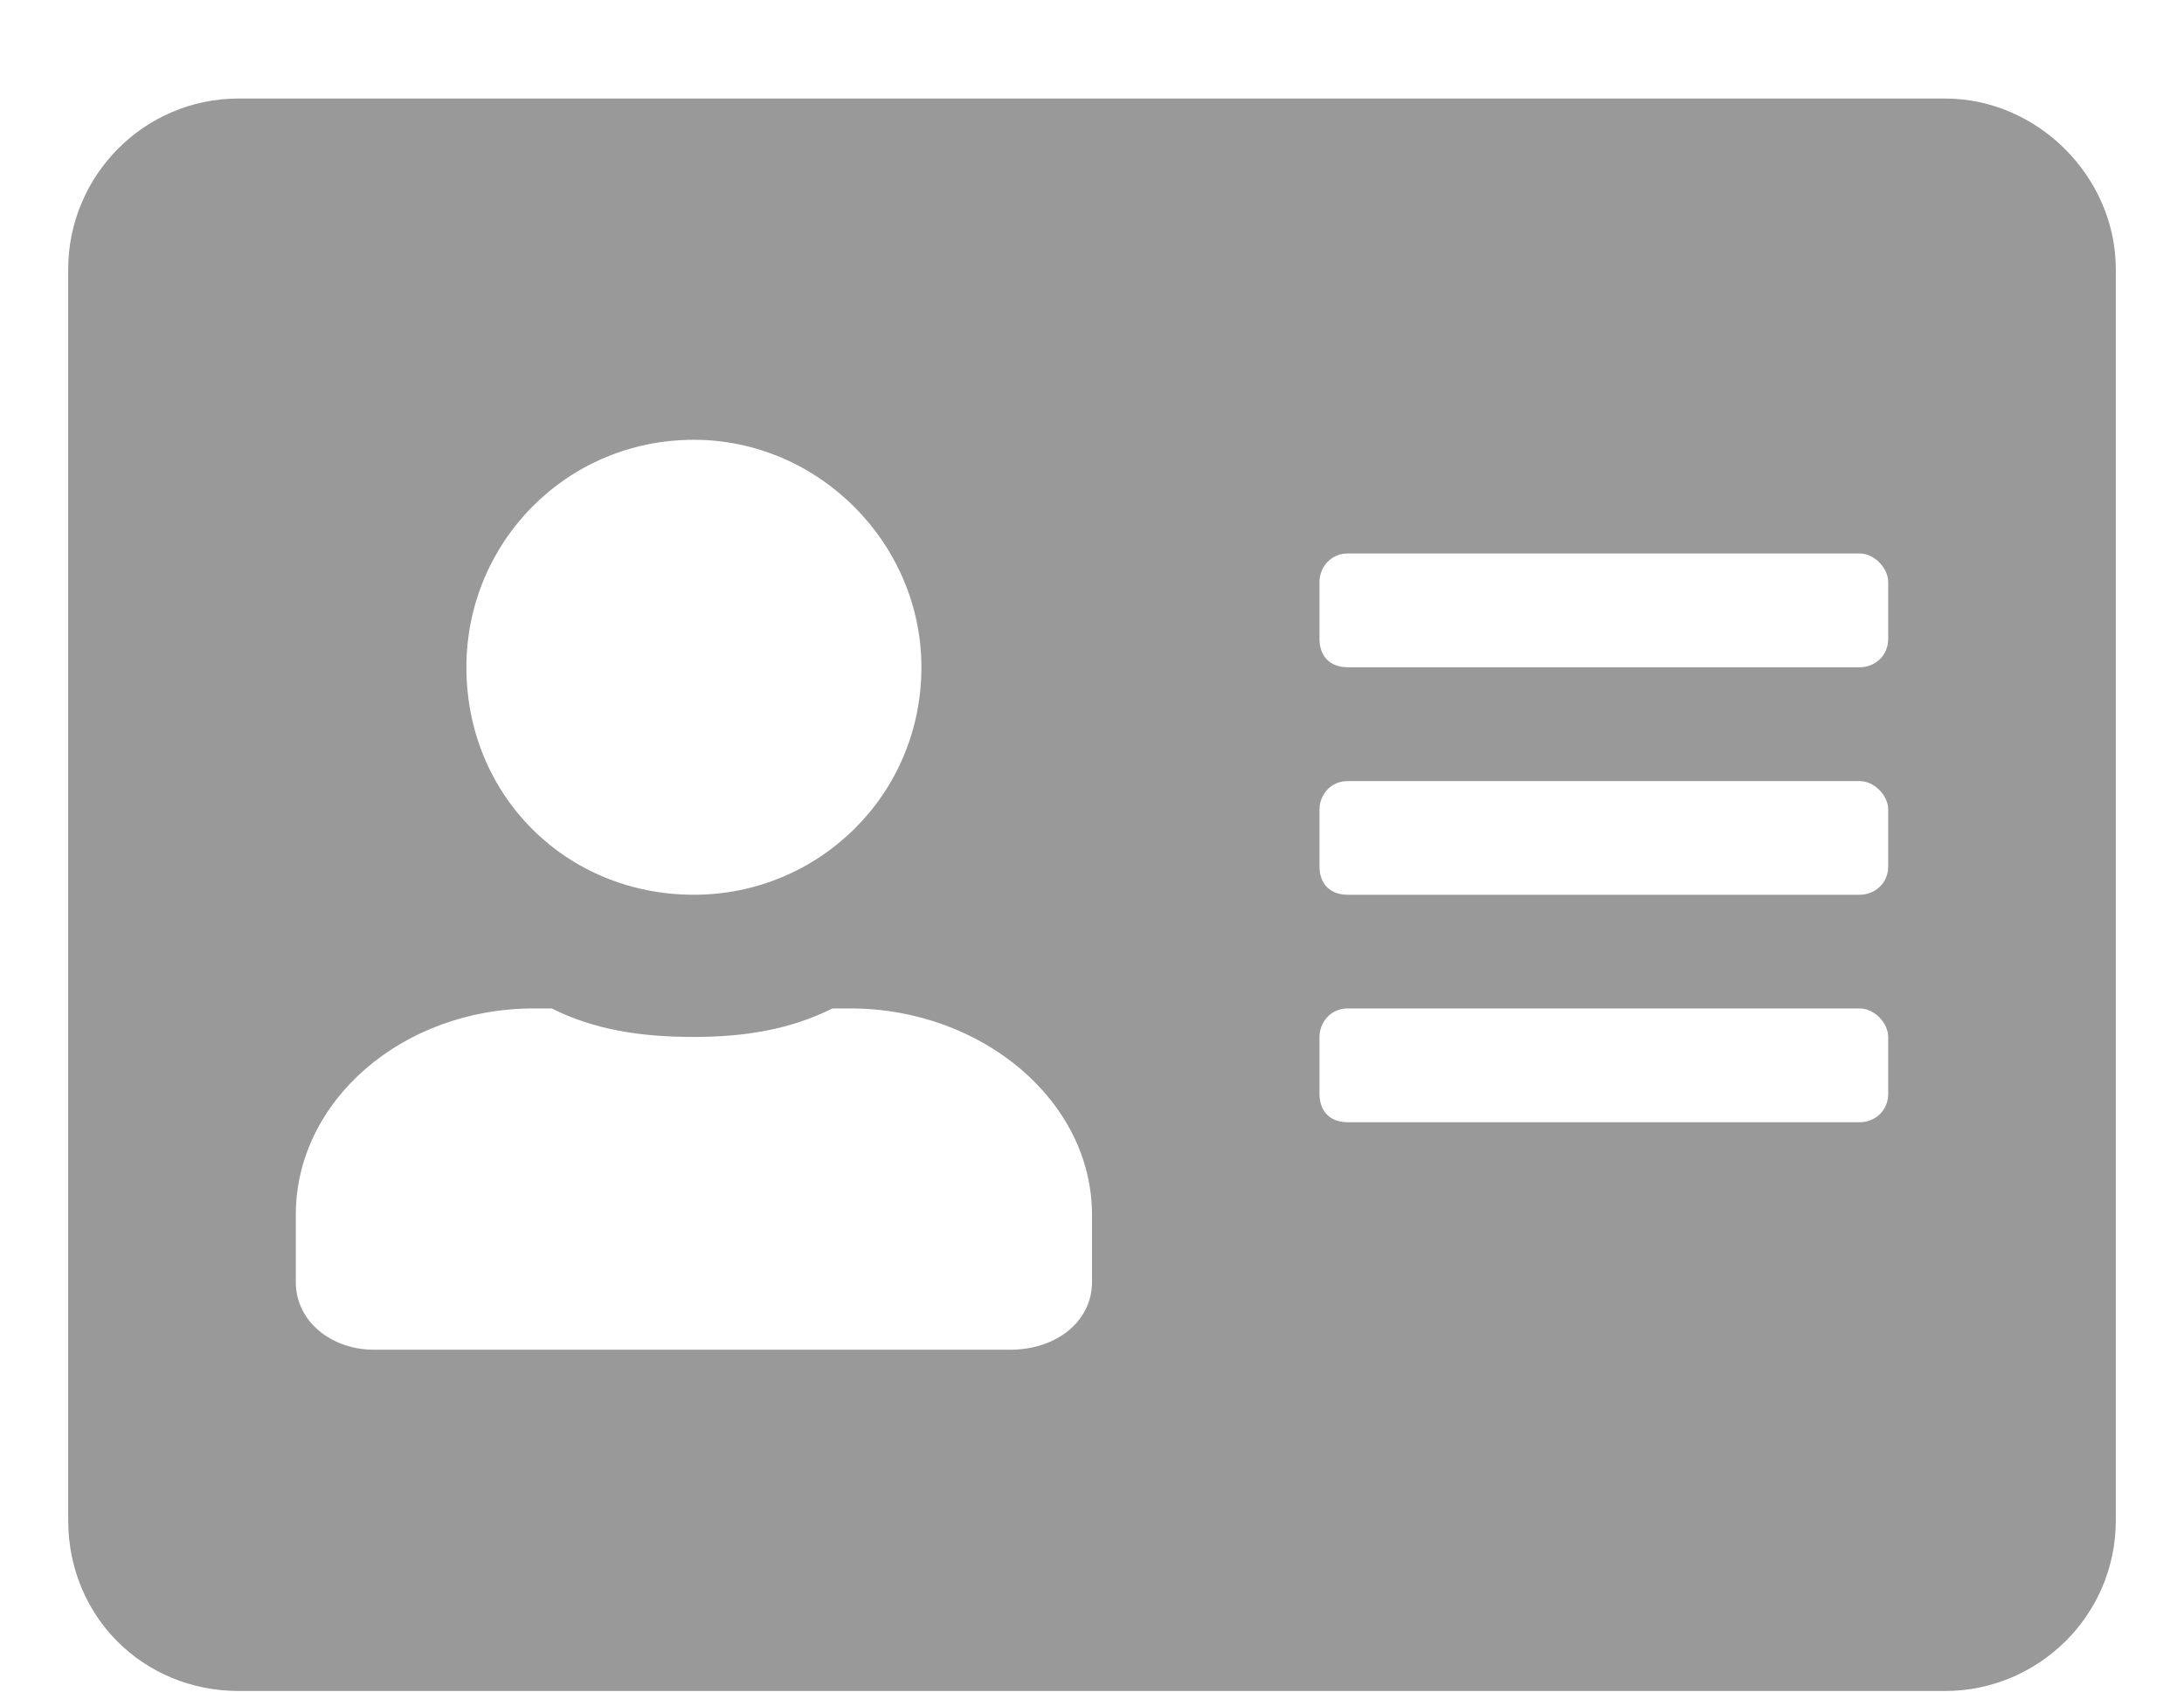
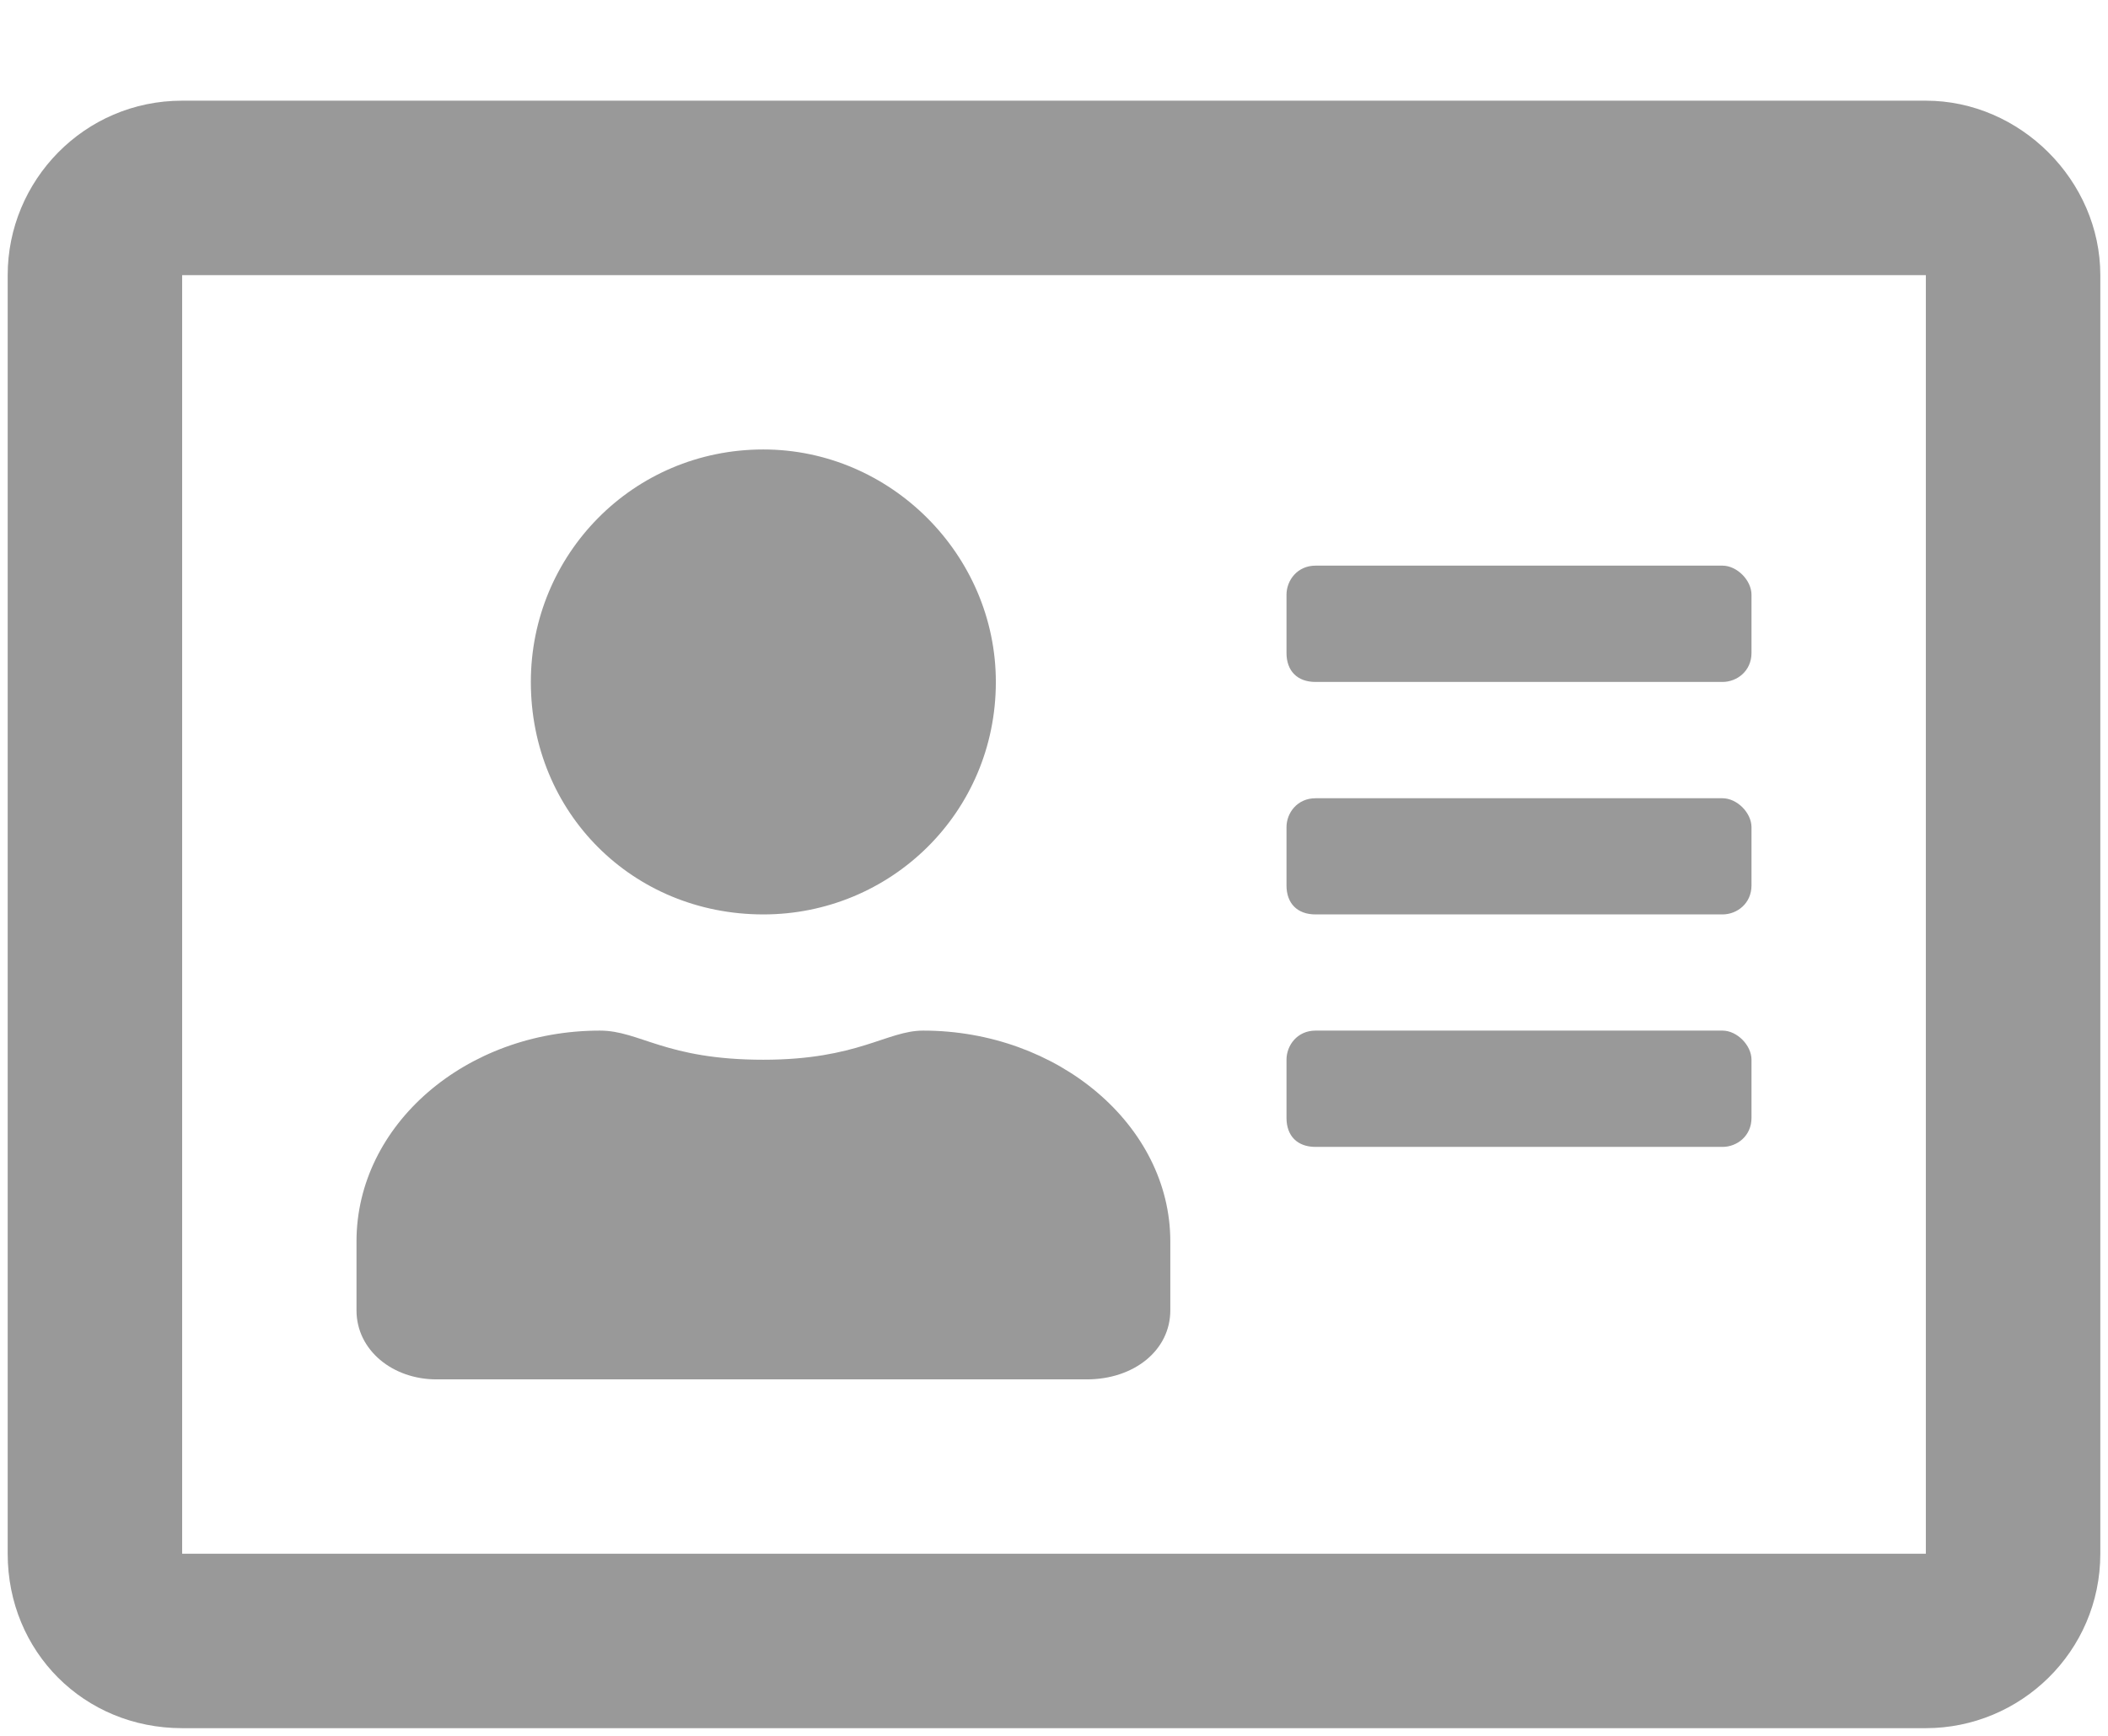
- <svg xmlns="http://www.w3.org/2000/svg" width="18" height="14" viewBox="0 0 18 14" fill="none">
-   <path d="M16.031 0.812H1.969C1.178 0.812 0.562 1.457 0.562 2.219V12.531C0.562 13.322 1.178 13.938 1.969 13.938H16.031C16.793 13.938 17.438 13.322 17.438 12.531V2.219C17.438 1.457 16.793 0.812 16.031 0.812ZM5.719 3.625C6.744 3.625 7.594 4.475 7.594 5.5C7.594 6.555 6.744 7.375 5.719 7.375C4.664 7.375 3.844 6.555 3.844 5.5C3.844 4.475 4.664 3.625 5.719 3.625ZM9 10.568C9 10.891 8.707 11.125 8.326 11.125H3.082C2.73 11.125 2.438 10.891 2.438 10.568V10.012C2.438 9.074 3.316 8.312 4.4 8.312H4.547C4.898 8.488 5.279 8.547 5.719 8.547C6.129 8.547 6.51 8.488 6.861 8.312H7.008C8.092 8.312 9 9.074 9 10.012V10.568ZM15.562 9.016C15.562 9.162 15.445 9.25 15.328 9.25H11.109C10.963 9.25 10.875 9.162 10.875 9.016V8.547C10.875 8.43 10.963 8.312 11.109 8.312H15.328C15.445 8.312 15.562 8.43 15.562 8.547V9.016ZM15.562 7.141C15.562 7.287 15.445 7.375 15.328 7.375H11.109C10.963 7.375 10.875 7.287 10.875 7.141V6.672C10.875 6.555 10.963 6.438 11.109 6.438H15.328C15.445 6.438 15.562 6.555 15.562 6.672V7.141ZM15.562 5.266C15.562 5.412 15.445 5.5 15.328 5.5H11.109C10.963 5.5 10.875 5.412 10.875 5.266V4.797C10.875 4.68 10.963 4.562 11.109 4.562H15.328C15.445 4.562 15.562 4.68 15.562 4.797V5.266Z" fill="#999999" />
+ <svg xmlns="http://www.w3.org/2000/svg" width="17" height="14" viewBox="0 0 17 14" fill="none">
+   <path d="M15.531 0.812H1.469C0.678 0.812 0.062 1.457 0.062 2.219V12.531C0.062 13.322 0.678 13.938 1.469 13.938H15.531C16.293 13.938 16.938 13.322 16.938 12.531V2.219C16.938 1.457 16.293 0.812 15.531 0.812ZM15.531 12.531H1.469V2.219H15.531V12.531ZM6.156 7.375C7.182 7.375 8.031 6.555 8.031 5.5C8.031 4.475 7.182 3.625 6.156 3.625C5.102 3.625 4.281 4.475 4.281 5.5C4.281 6.555 5.102 7.375 6.156 7.375ZM3.52 11.125H8.764C9.145 11.125 9.438 10.891 9.438 10.568V10.012C9.438 9.074 8.529 8.312 7.445 8.312C7.152 8.312 6.918 8.547 6.156 8.547C5.365 8.547 5.16 8.312 4.838 8.312C3.754 8.312 2.875 9.074 2.875 10.012V10.568C2.875 10.891 3.168 11.125 3.52 11.125ZM10.609 9.25H13.891C14.008 9.25 14.125 9.162 14.125 9.016V8.547C14.125 8.43 14.008 8.312 13.891 8.312H10.609C10.463 8.312 10.375 8.43 10.375 8.547V9.016C10.375 9.162 10.463 9.25 10.609 9.25ZM10.609 7.375H13.891C14.008 7.375 14.125 7.287 14.125 7.141V6.672C14.125 6.555 14.008 6.438 13.891 6.438H10.609C10.463 6.438 10.375 6.555 10.375 6.672V7.141C10.375 7.287 10.463 7.375 10.609 7.375ZM10.609 5.5H13.891C14.008 5.5 14.125 5.412 14.125 5.266V4.797C14.125 4.68 14.008 4.562 13.891 4.562H10.609C10.463 4.562 10.375 4.68 10.375 4.797V5.266C10.375 5.412 10.463 5.5 10.609 5.5Z" fill="#999999" />
</svg>
